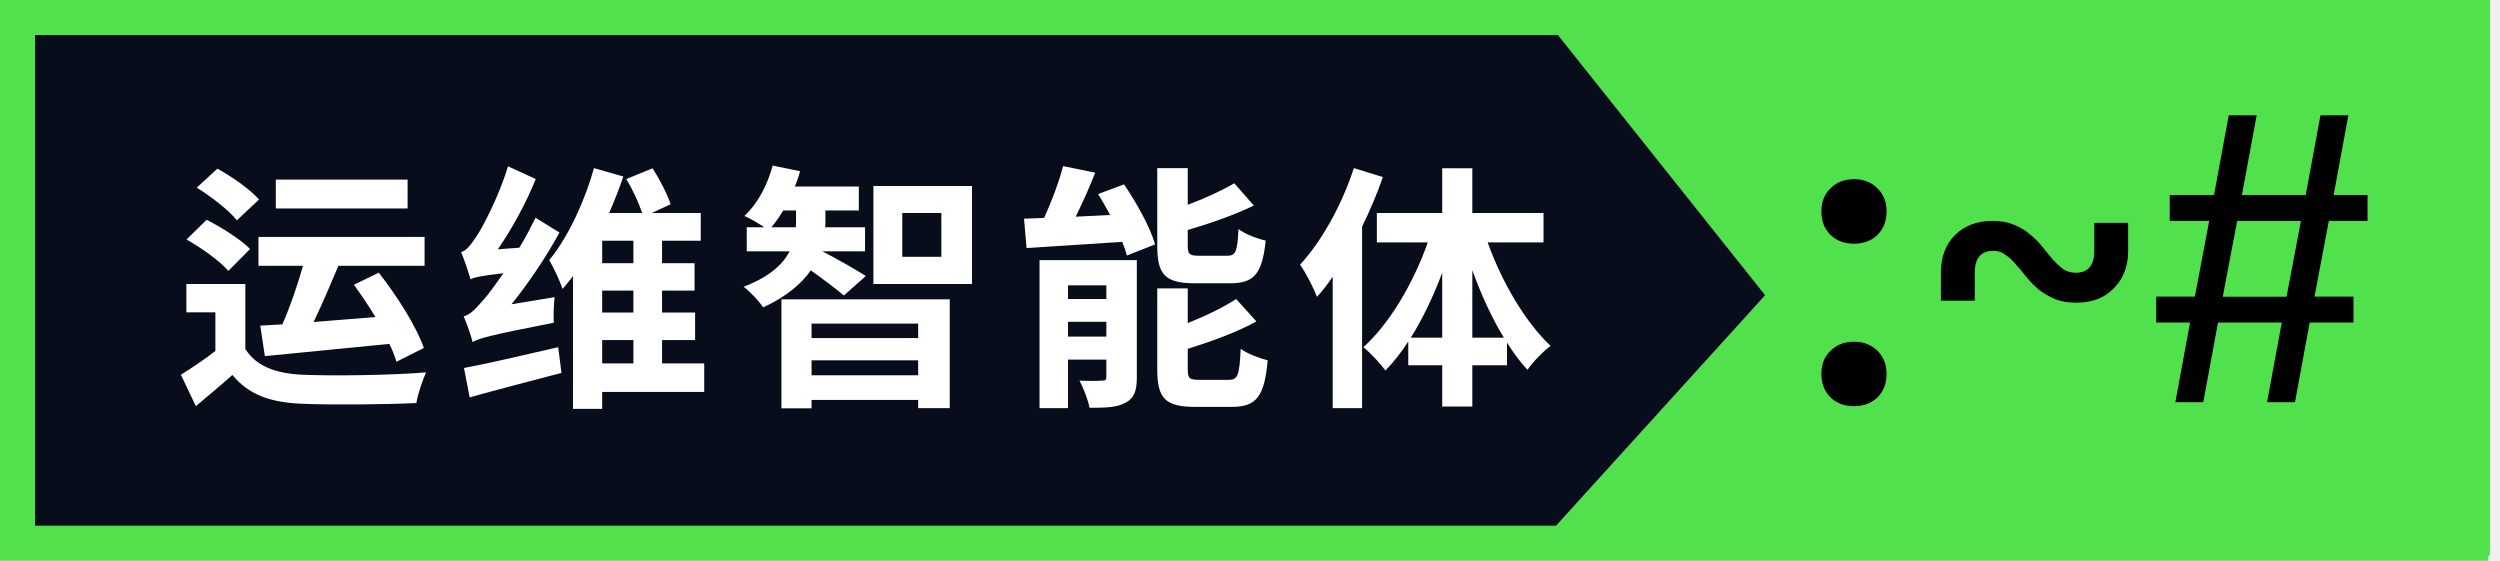
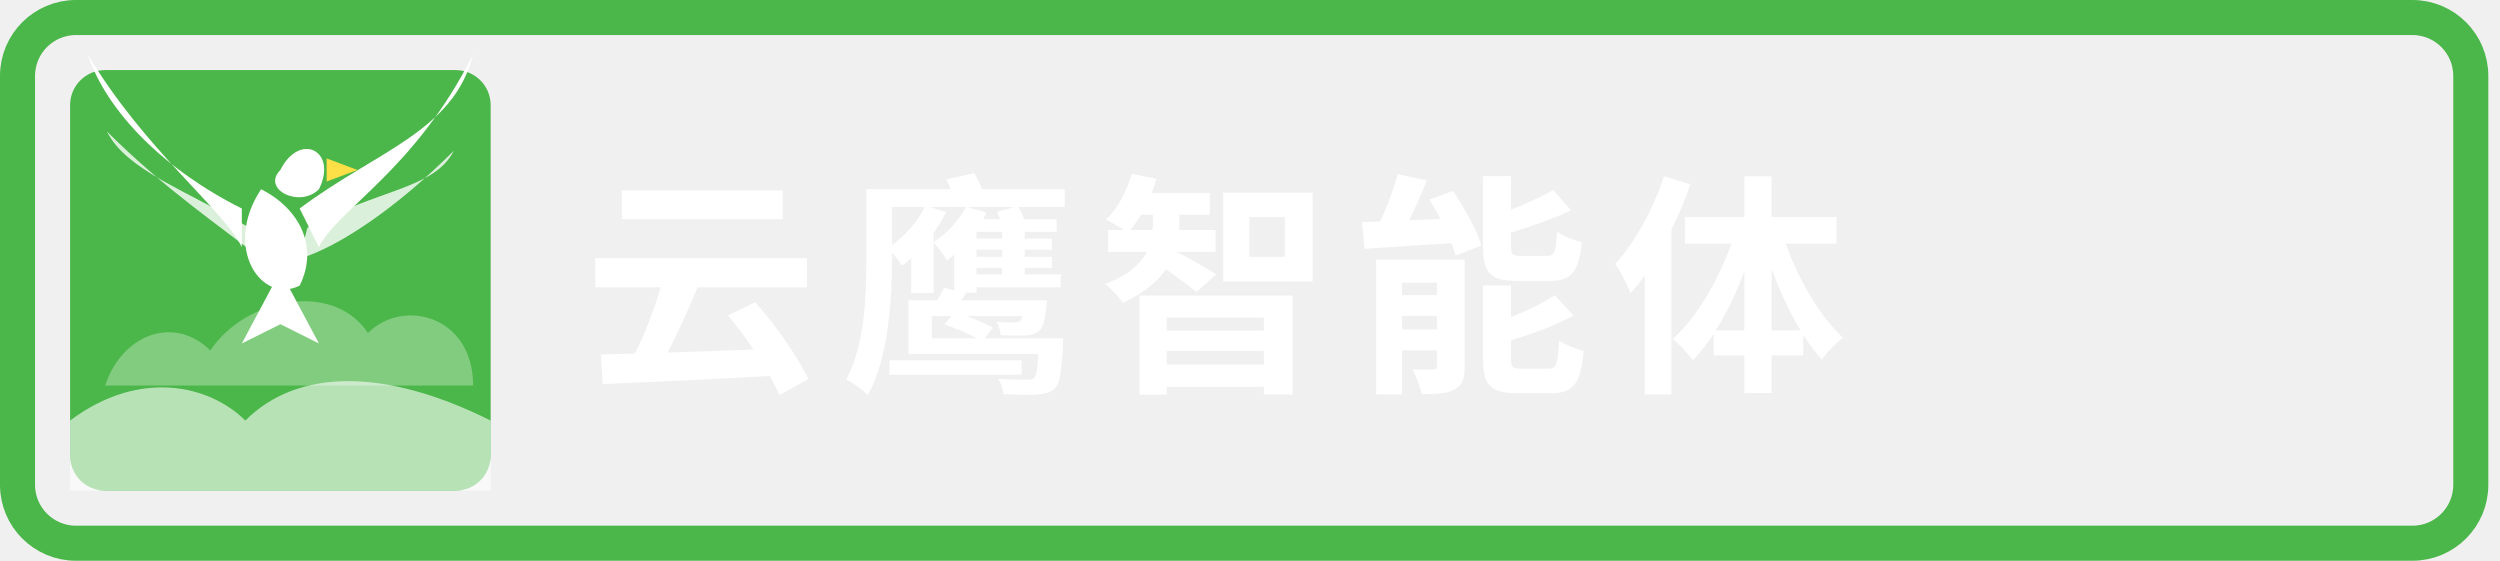
<svg xmlns="http://www.w3.org/2000/svg" width="214" height="48" viewBox="0 0 214 48" fill="none">
-   <path d="M132.25 0H130.97H1V47.56H130.88H132.23H213.14V0H132.25ZM131.79 46.56H2V1H131.76L151.09 25.27L131.79 46.56Z" fill="#51E14C" />
-   <path d="M2 46.56H131.79L151.1 25.27L131.77 1H2V46.56Z" fill="#080D1B" />
-   <path d="M155.91 32.01C155.91 31.19 156.17 30.53 156.69 30.03C157.21 29.51 157.88 29.25 158.7 29.25C159.52 29.25 160.19 29.51 160.71 30.03C161.23 30.53 161.49 31.19 161.49 32.01C161.49 32.83 161.23 33.5 160.71 34.02C160.19 34.52 159.52 34.77 158.7 34.77C157.88 34.77 157.21 34.52 156.69 34.02C156.17 33.5 155.91 32.83 155.91 32.01ZM155.91 18.1C155.91 17.28 156.17 16.62 156.69 16.12C157.21 15.6 157.88 15.34 158.7 15.34C159.52 15.34 160.19 15.6 160.71 16.12C161.23 16.62 161.49 17.28 161.49 18.1C161.49 18.92 161.23 19.59 160.71 20.11C160.19 20.61 159.52 20.86 158.7 20.86C157.88 20.86 157.21 20.61 156.69 20.11C156.17 19.59 155.91 18.92 155.91 18.1Z" fill="black" />
-   <path d="M177.74 25.91C177.04 25.91 176.42 25.81 175.9 25.6C175.38 25.37 174.91 25.1 174.5 24.78C174.11 24.44 173.76 24.08 173.44 23.69C173.14 23.3 172.85 22.95 172.55 22.63C172.28 22.29 171.98 22.02 171.66 21.81C171.36 21.58 171.02 21.47 170.64 21.47C169.57 21.47 169.04 22.1 169.04 23.35V25.74H166.14V23.35C166.14 22.01 166.54 20.94 167.33 20.14C168.15 19.32 169.23 18.91 170.57 18.91C171.28 18.91 171.89 19.02 172.41 19.25C172.93 19.45 173.39 19.73 173.77 20.07C174.18 20.39 174.53 20.74 174.83 21.13C175.15 21.52 175.44 21.88 175.72 22.22C176.02 22.54 176.31 22.81 176.61 23.04C176.93 23.24 177.28 23.35 177.67 23.35C178.74 23.35 179.27 22.72 179.27 21.47V19.08H182.17V21.47C182.17 22.79 181.76 23.86 180.94 24.68C180.15 25.5 179.09 25.91 177.74 25.91Z" fill="black" />
-   <path d="M197.71 27.61L196.45 34.43H194.06L195.32 27.61H189.86L188.6 34.43H186.21L187.47 27.61H184.57V25.39H187.88L189.11 18.91H185.73V16.69H189.52L190.78 9.87H193.17L191.91 16.69H197.37L198.63 9.87H201.02L199.76 16.69H202.66V18.91H199.35L198.12 25.39H201.46V27.61H197.71ZM195.73 25.4L196.96 18.92H191.5L190.27 25.4H195.73Z" fill="black" />
-   <text x="15" y="33" fill="white" font-family="'PingFang SC', 'Microsoft YaHei', sans-serif" font-size="22" font-weight="bold" letter-spacing="2">运维智能体</text>
-   <rect x="1.5" y="1.5" width="210" height="45" stroke="#51E14C" stroke-width="3" />
+   <g transform="translate(6, 6) scale(0.3)">
+     <rect width="120" height="120" rx="10" fill="#4BB649" />
+     <path d="M 10 90 C 15 75, 30 70, 40 80 C 50 65, 75 60, 85 75 C 95 65, 115 70, 115 90 Z" fill="white" fill-opacity="0.3" />
+     <path d="M 0 100 C 20 85, 40 90, 50 100 C 65 85, 90 85, 120 100 L 120 120 L 0 120 Z" fill="white" fill-opacity="0.6" />
+     <g transform="translate(60, 45) scale(1.1)">
+       <path d="M 0 -15 C 5 -25, 15 -20, 10 -10 C 5 -5, -5 -10, 0 -15 Z" fill="white" />
+       <path d="M 12 -18 L 20 -15 L 12 -12 Z" fill="#FDE047" />
+       <path d="M -5 -10 C -15 5, -5 20, 5 15 C 10 5, 5 -5, -5 -10 Z" fill="white" />
+       <path d="M -10 -5 C -30 -15, -45 -30, -50 -45 C -35 -20, -15 -5, -10 5 Z" fill="white" />
+       <path d="M -8 0 C -25 -10, -40 -15, -45 -25 C -30 -10, -15 0, -5 8 Z" fill="white" opacity="0.8" />
+       <path d="M 5 -5 C 25 -20, 45 -25, 50 -45 C 35 -15, 15 -5, 10 5 Z" fill="white" />
+       <path d="M 7 0 C 25 -10, 40 -10, 45 -20 C 30 -5, 15 5, 5 8 Z" fill="white" opacity="0.8" />
+       <path d="M -2 15 L -10 30 L 0 25 L 10 30 L 2 15 Z" fill="white" />
+     </g>
+   </g>
+   <text x="50" y="32" fill="white" font-family="'PingFang SC', 'Microsoft YaHei', sans-serif" font-size="20" font-weight="bold" letter-spacing="2">云鹰智能体</text>
+   <rect x="1.5" y="1.5" width="210" height="45" stroke="#4BB649" stroke-width="3" rx="5" />
</svg>
